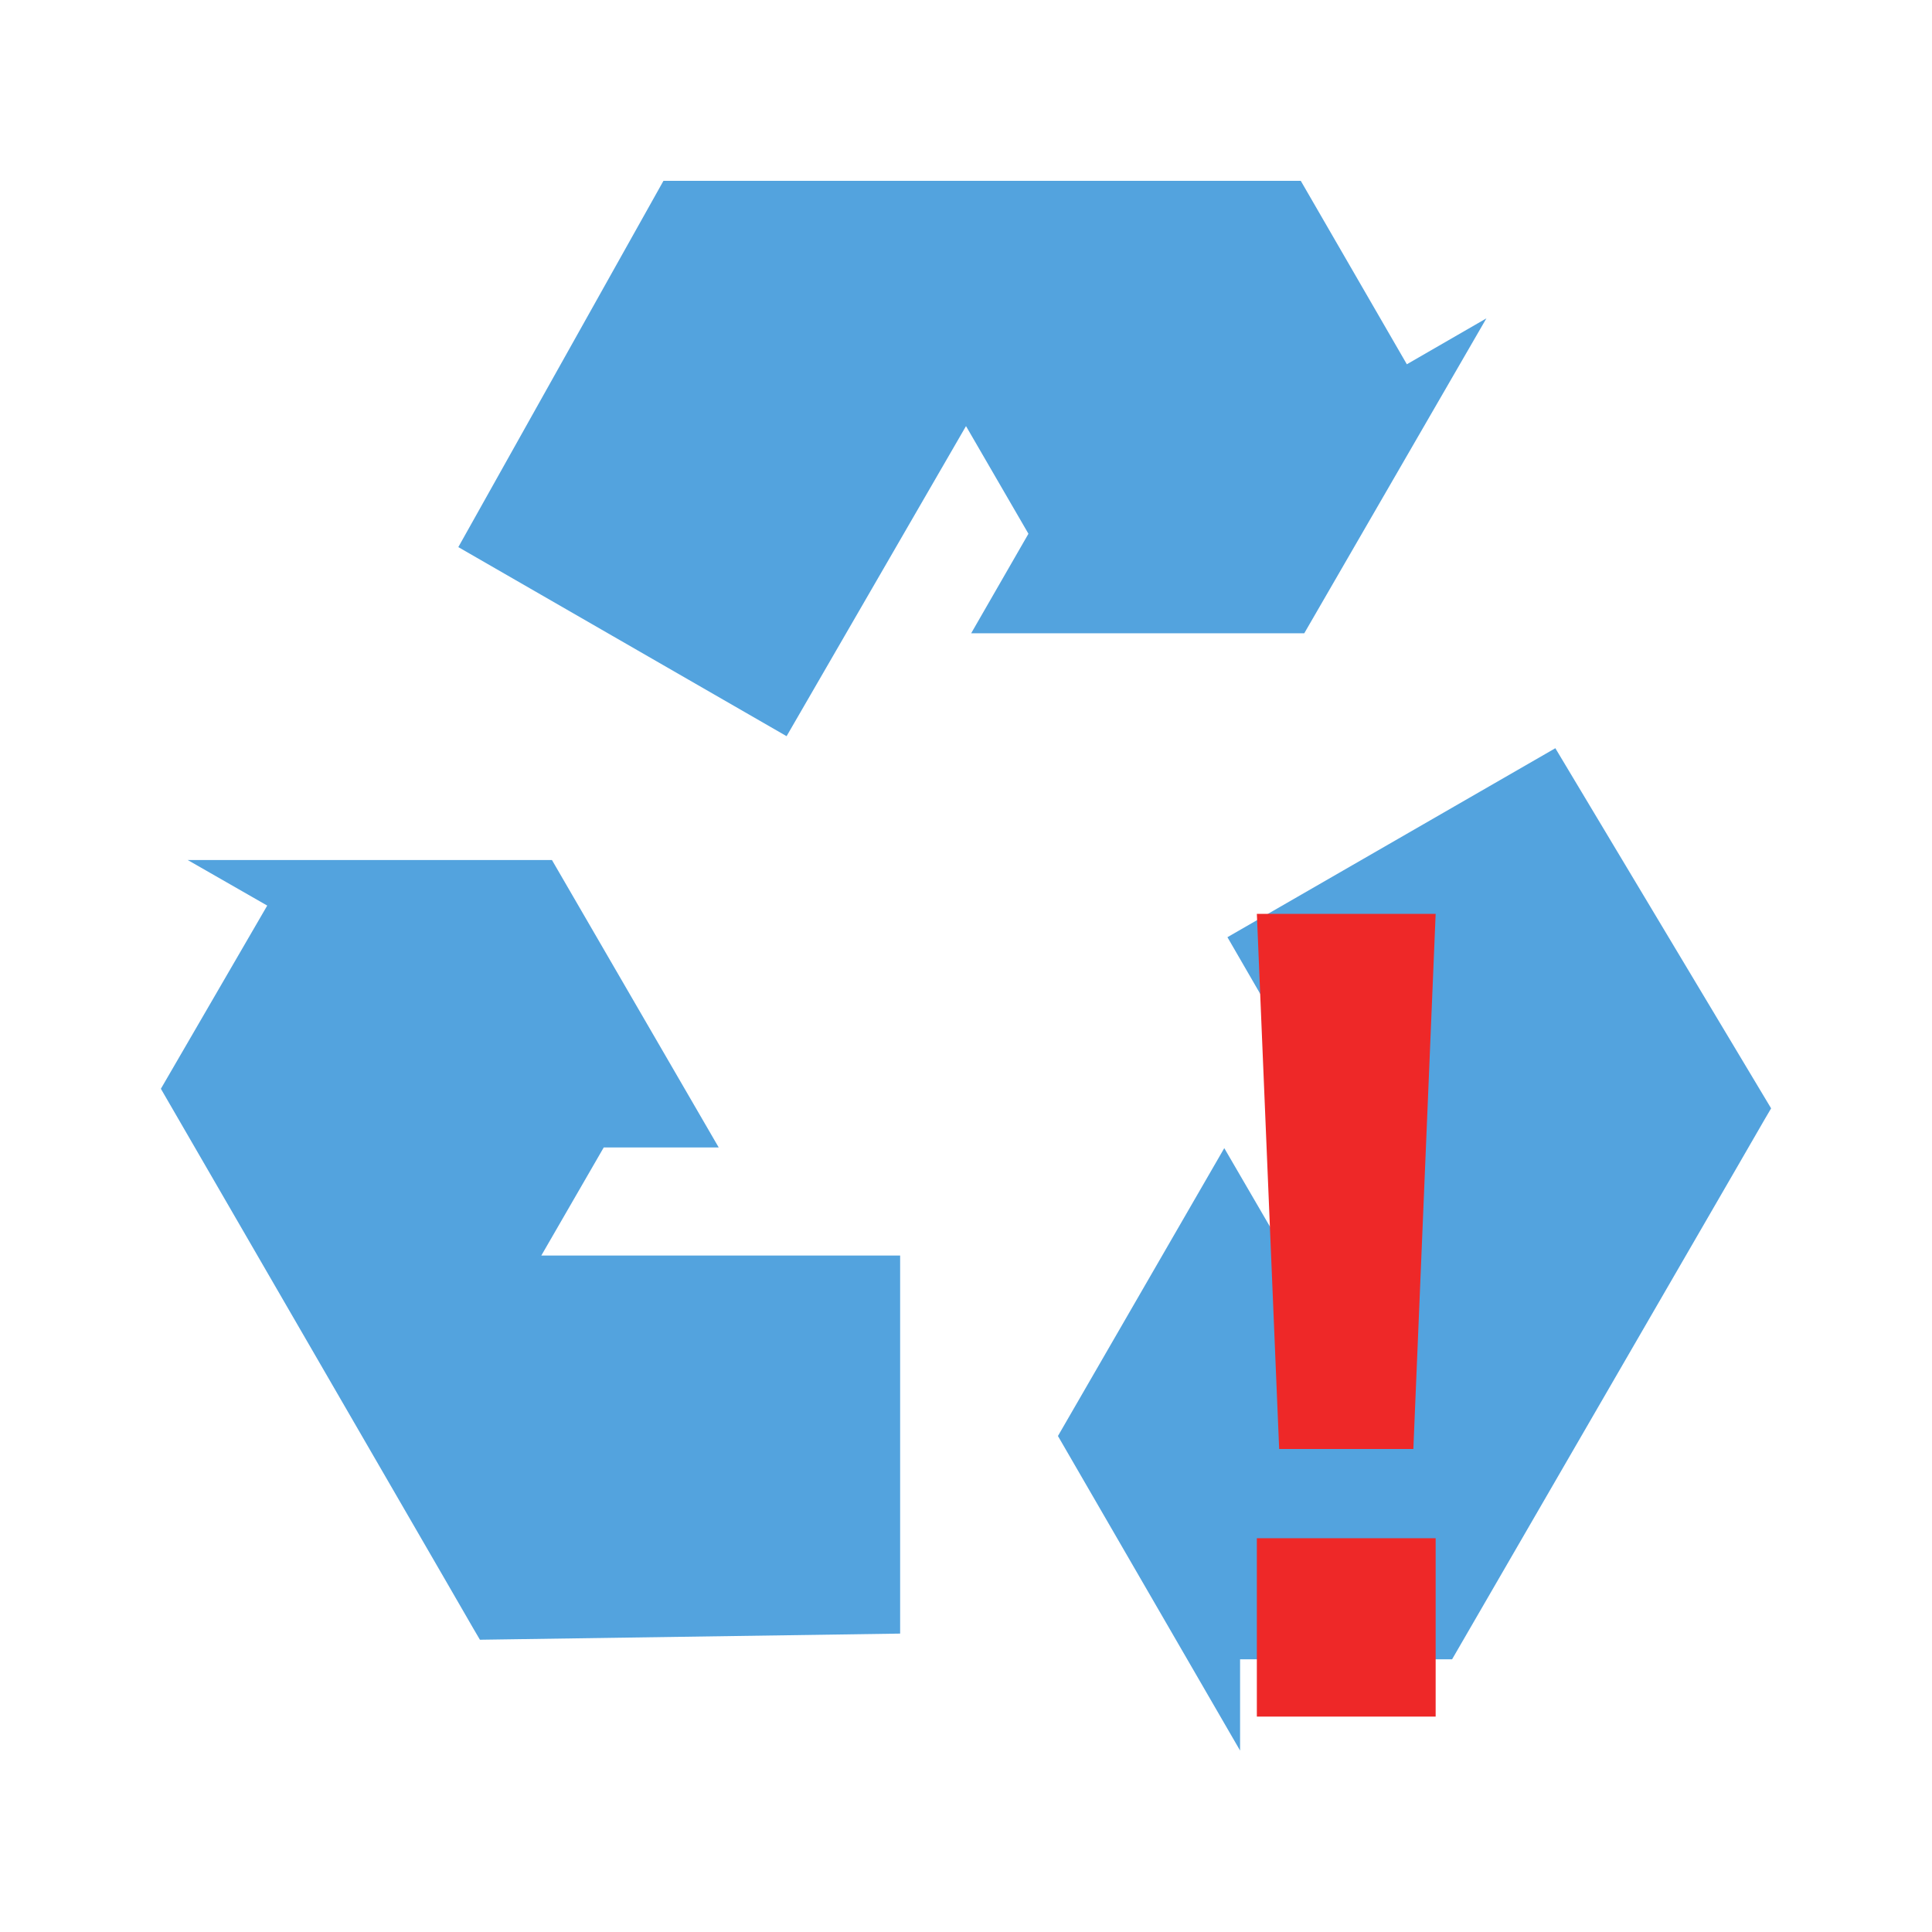
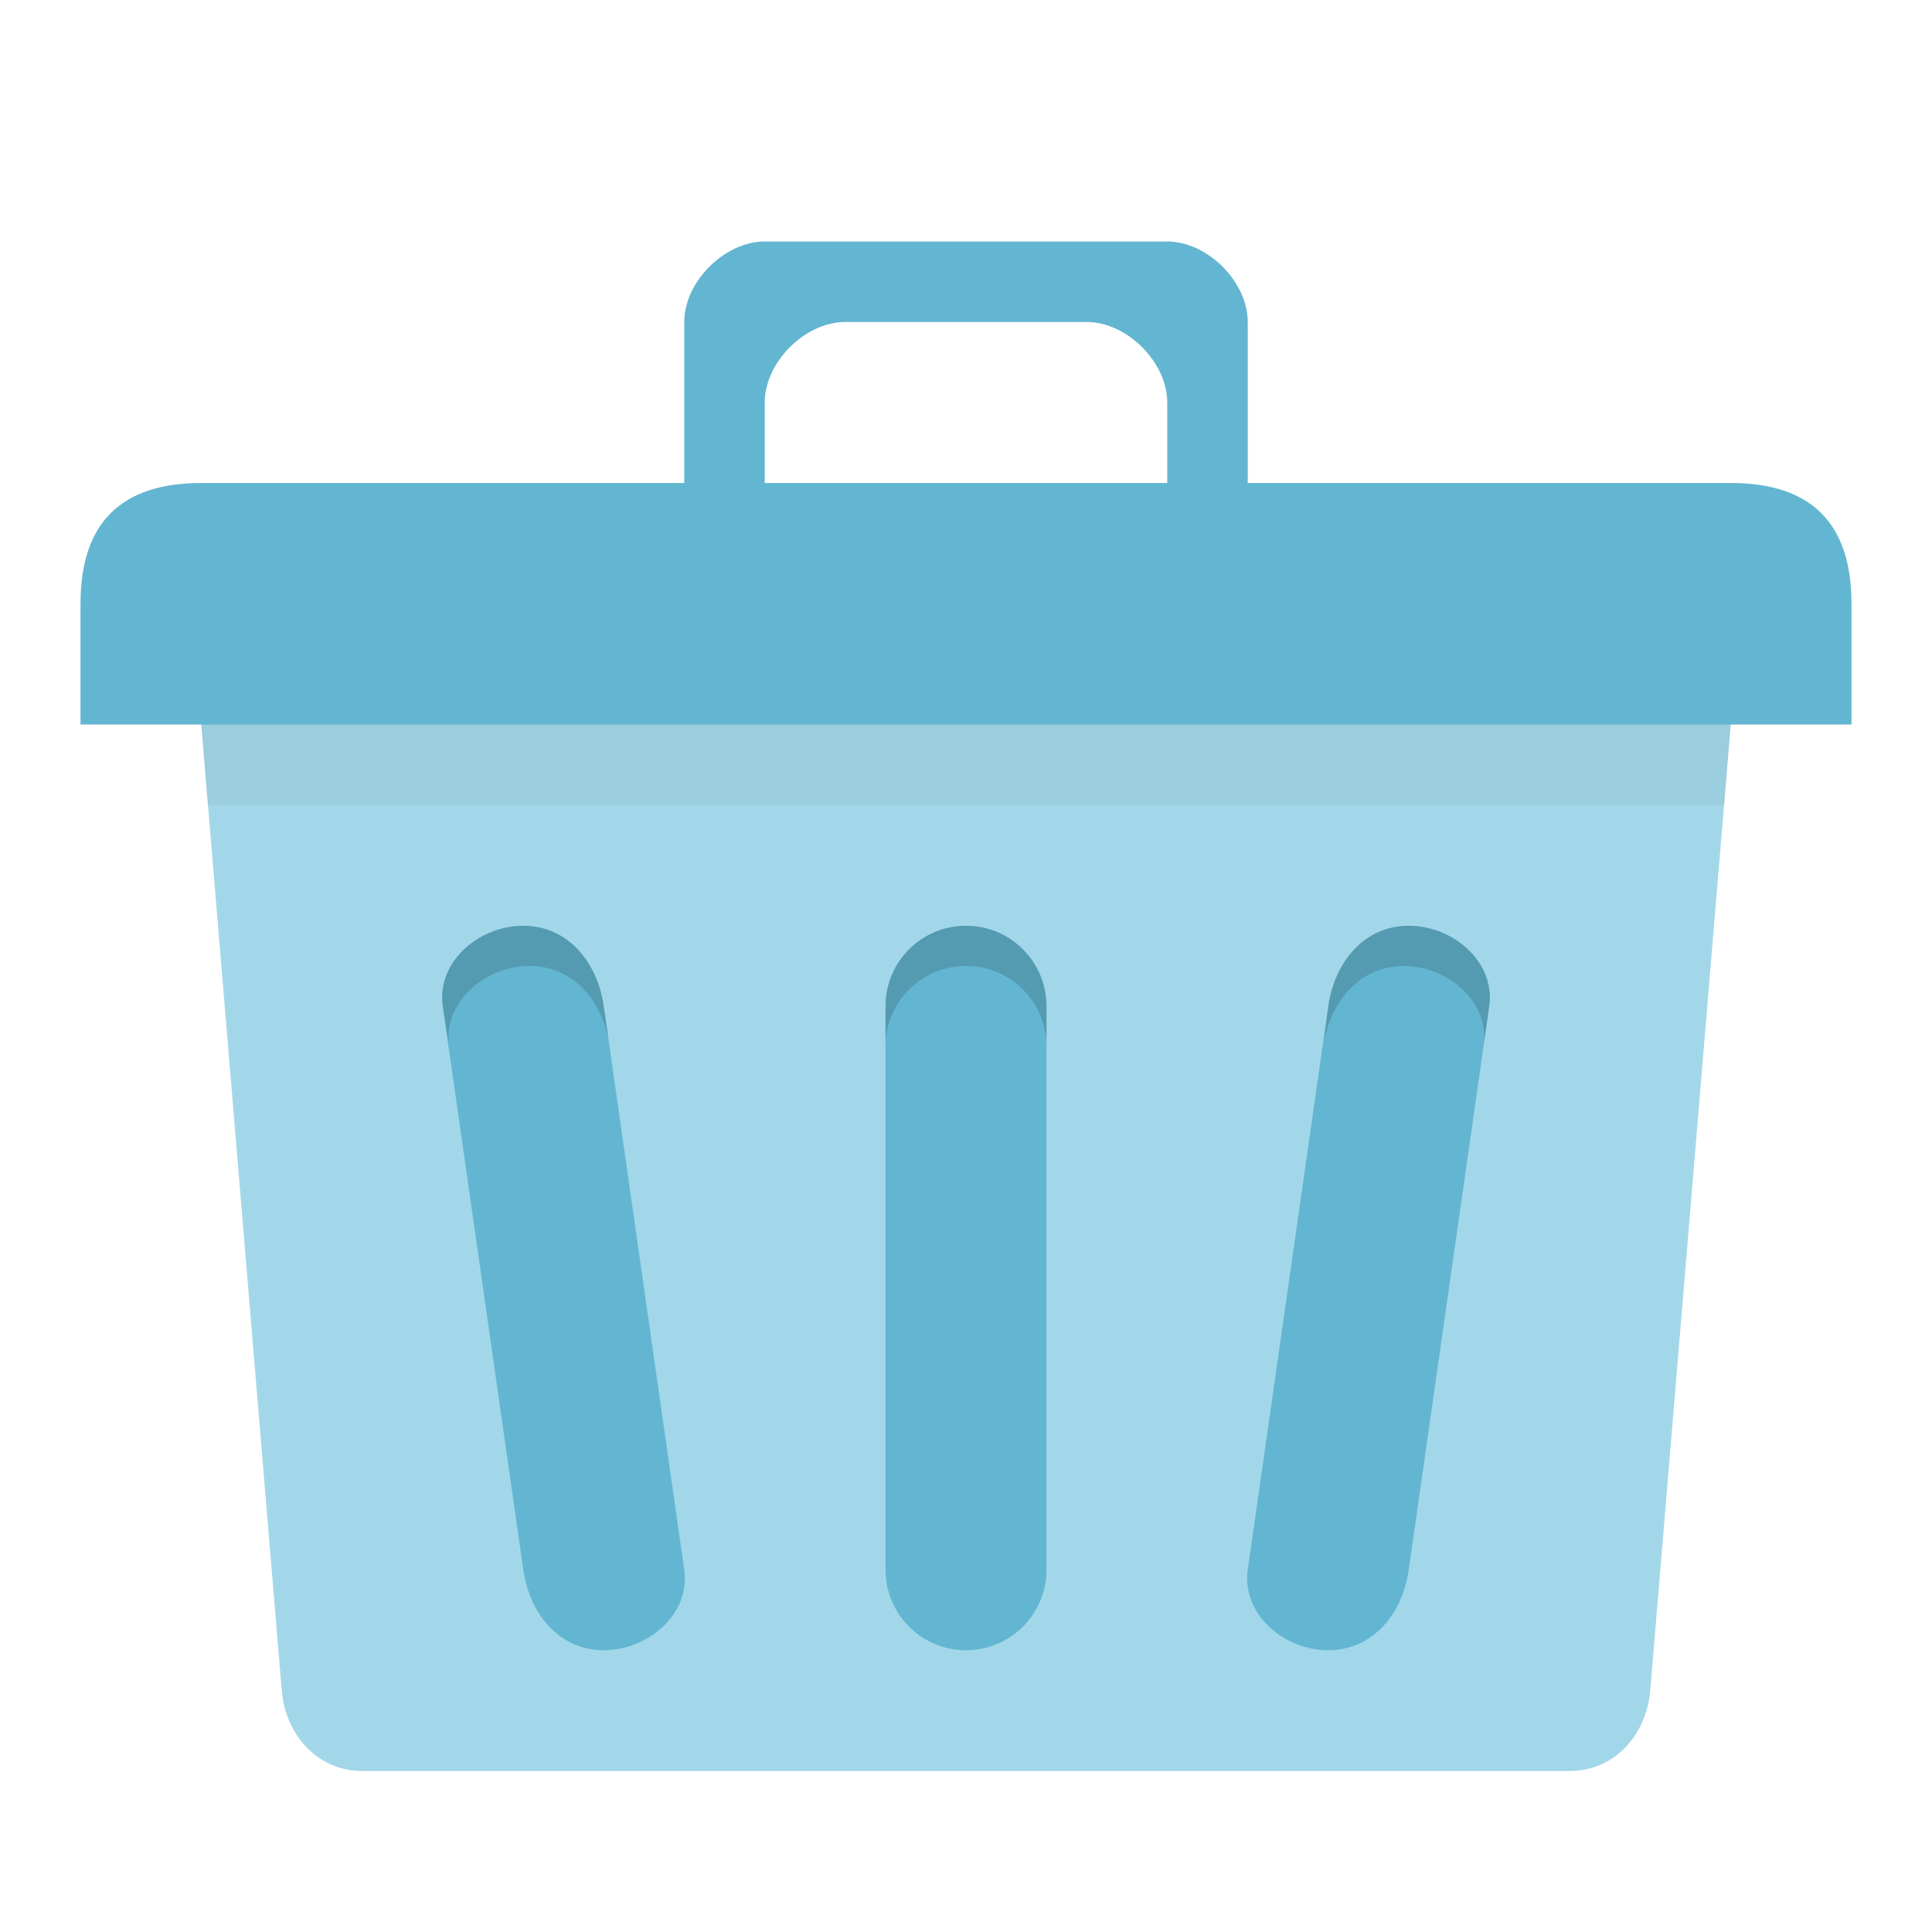
- <svg xmlns="http://www.w3.org/2000/svg" width="22" height="22" viewBox="0 0 22 22">
-   <g style="fill:#53a3de">
-     <path d="M 10.25 18.602 L 10.25 14.297 L 6.164 14.297 L 6.875 13.066 L 8.184 13.066 L 6.285 9.793 L 2.137 9.793 L 3.043 10.312 L 1.832 12.398 L 5.078 18.004 L 5.387 18.539 L 5.465 18.672 Z " />
-     <path d="M 17.711 8.52 L 13.977 10.672 L 16.02 14.203 L 14.598 14.203 L 13.941 13.074 L 12.047 16.352 L 14.121 19.934 L 14.121 18.895 L 16.535 18.895 L 19.781 13.289 L 20.09 12.754 L 20.168 12.621 Z " />
-     <path d="M 5.219 6.23 L 8.957 8.383 L 11 4.852 L 11.711 6.078 L 11.059 7.211 L 14.852 7.211 L 16.926 3.625 L 16.02 4.148 L 14.812 2.059 L 7.555 2.059 Z " />
-   </g>
-   <path style="fill:#ee2828" d="M 14.312 10.406 L 14.566 16.5 L 16.094 16.5 L 16.348 10.406 Z M 14.312 17.516 L 14.312 19.547 L 16.348 19.547 L 16.348 17.516 Z " />
+ <svg xmlns="http://www.w3.org/2000/svg" width="22" viewBox="0 0 24 24" height="22" id="svg2" version="1.1">
+   <defs id="defs18" />
+   <path style="fill:#a2d7e9;fill-opacity:1;stroke:none" d="m 3.5,8 17,0 c 0.554,0 1.046,0.448 1,1 l -1,12 c -0.046,0.552 -0.446,1 -1,1 l -15,0 C 3.946,22 3.546,21.552 3.5,21 L 2.5,9 C 2.454,8.448 2.946,8 3.5,8 z" id="rect2999" />
+   <path style="fill:#63b6d1;fill-opacity:1;stroke:none" d="m 2.5,6 19,0 c 1,0 1.5,0.5 1.5,1.5 L 23,9 1,9 1,7.5 C 1,6.5 1.5,6 2.5,6 z" id="rect3769" />
+   <path style="fill:#63b6d1;fill-opacity:1;stroke:none" d="M 9.5,3 C 9,3 8.5,3.5 8.5,4 l 0,2 0,1 1,0 0,-1 0,-1 c 0,-0.5 0.5,-1 1,-1 l 3,0 c 0.5,0 1,0.5 1,1 l 0,1 0,1 1,0 0,-1 0,-2 c 0,-0.5 -0.5,-1 -1,-1 z" id="path3776" />
+   <path style="fill:#63b6d1;fill-opacity:1;stroke:none" d="m 6.5,11.5 c 0.554,0 0.922,0.452 1,1 l 1,7 c 0.078,0.548 -0.446,1 -1,1 -0.554,0 -0.922,-0.452 -1,-1 L 5.5,12.5 c -0.078,-0.548 0.446,-1 1,-1 z" id="rect3783" />
+   <rect ry="1" rx="1" y="11.5" x="11" height="9" width="2" id="rect3785" style="fill:#63b6d1;fill-opacity:1;stroke:none" />
+   <path style="fill:#63b6d1;fill-opacity:1;stroke:none" d="m 17.5,11.5 c 0.554,0 1.078,0.452 1,1 l -1,7 c -0.078,0.548 -0.446,1 -1,1 -0.554,0 -1.078,-0.452 -1,-1 l 1,-7 c 0.078,-0.548 0.446,-1 1,-1 z" id="rect3787" />
+   <path style="opacity:0.05;fill:#000000;fill-opacity:1;stroke:none" d="m 2.5,9 0.078,1 18.844,0 L 21.5,9 2.5,9 z" id="rect3791" />
+   <path style="opacity:0.15;fill:#000000;fill-opacity:1;stroke:none" d="m 12,11.5 c -0.554,0 -1,0.446 -1,1 l 0,0.5 c 0,-0.554 0.446,-1 1,-1 0.554,0 1,0.446 1,1 l 0,-0.5 c 0,-0.554 -0.446,-1 -1,-1 z" id="rect3797" />
+   <path style="opacity:0.15;fill:#000000;fill-opacity:1;stroke:none" d="m 6.5,11.5 c -0.554,0 -1.078,0.452 -1,1 L 5.578,13 c -0.078,-0.548 0.446,-1 1,-1 0.528,0 0.884,0.409 0.984,0.922 L 7.5,12.5 c -0.078,-0.548 -0.446,-1 -1,-1 z" id="path3803" />
+   <path style="opacity:0.15;fill:#000000;fill-opacity:1;stroke:none" d="m 17.5,11.5 c -0.554,0 -0.922,0.452 -1,1 L 16.438,13 c 0.078,-0.548 0.446,-1 1,-1 0.533,0 1.032,0.418 1,0.938 L 18.5,12.5 c 0.078,-0.548 -0.446,-1 -1,-1 z" id="path3813" />
</svg>
